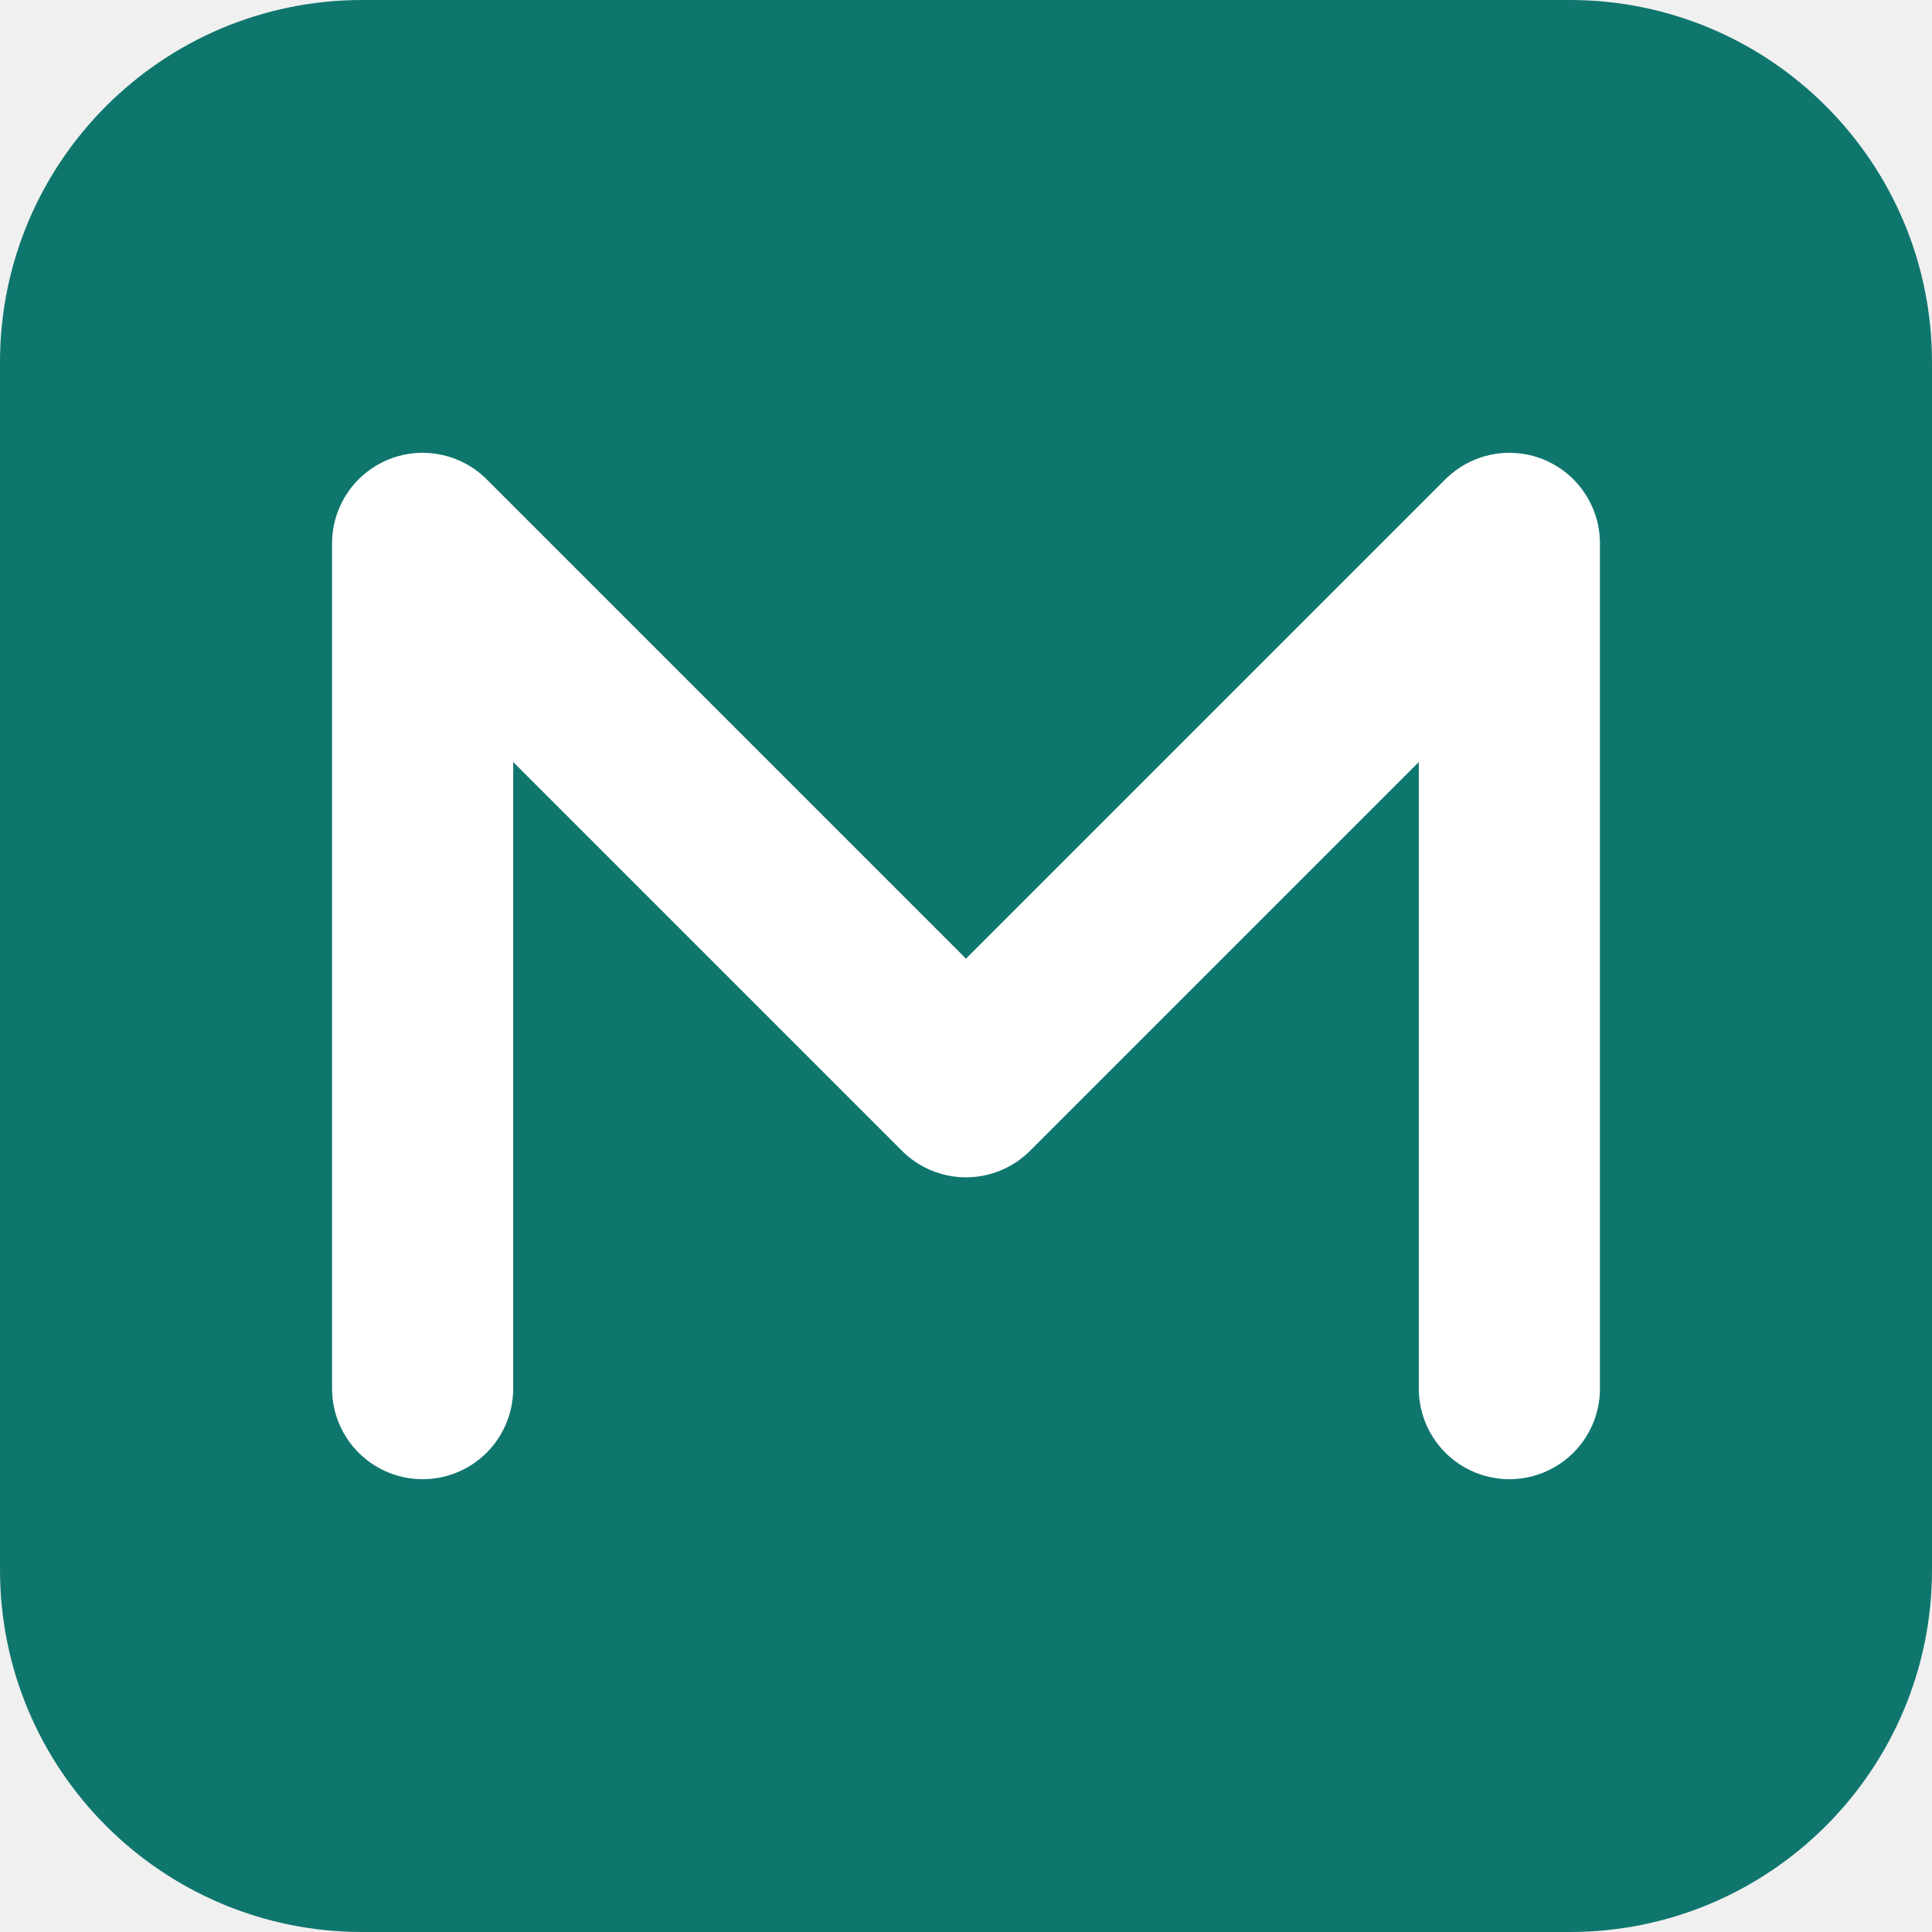
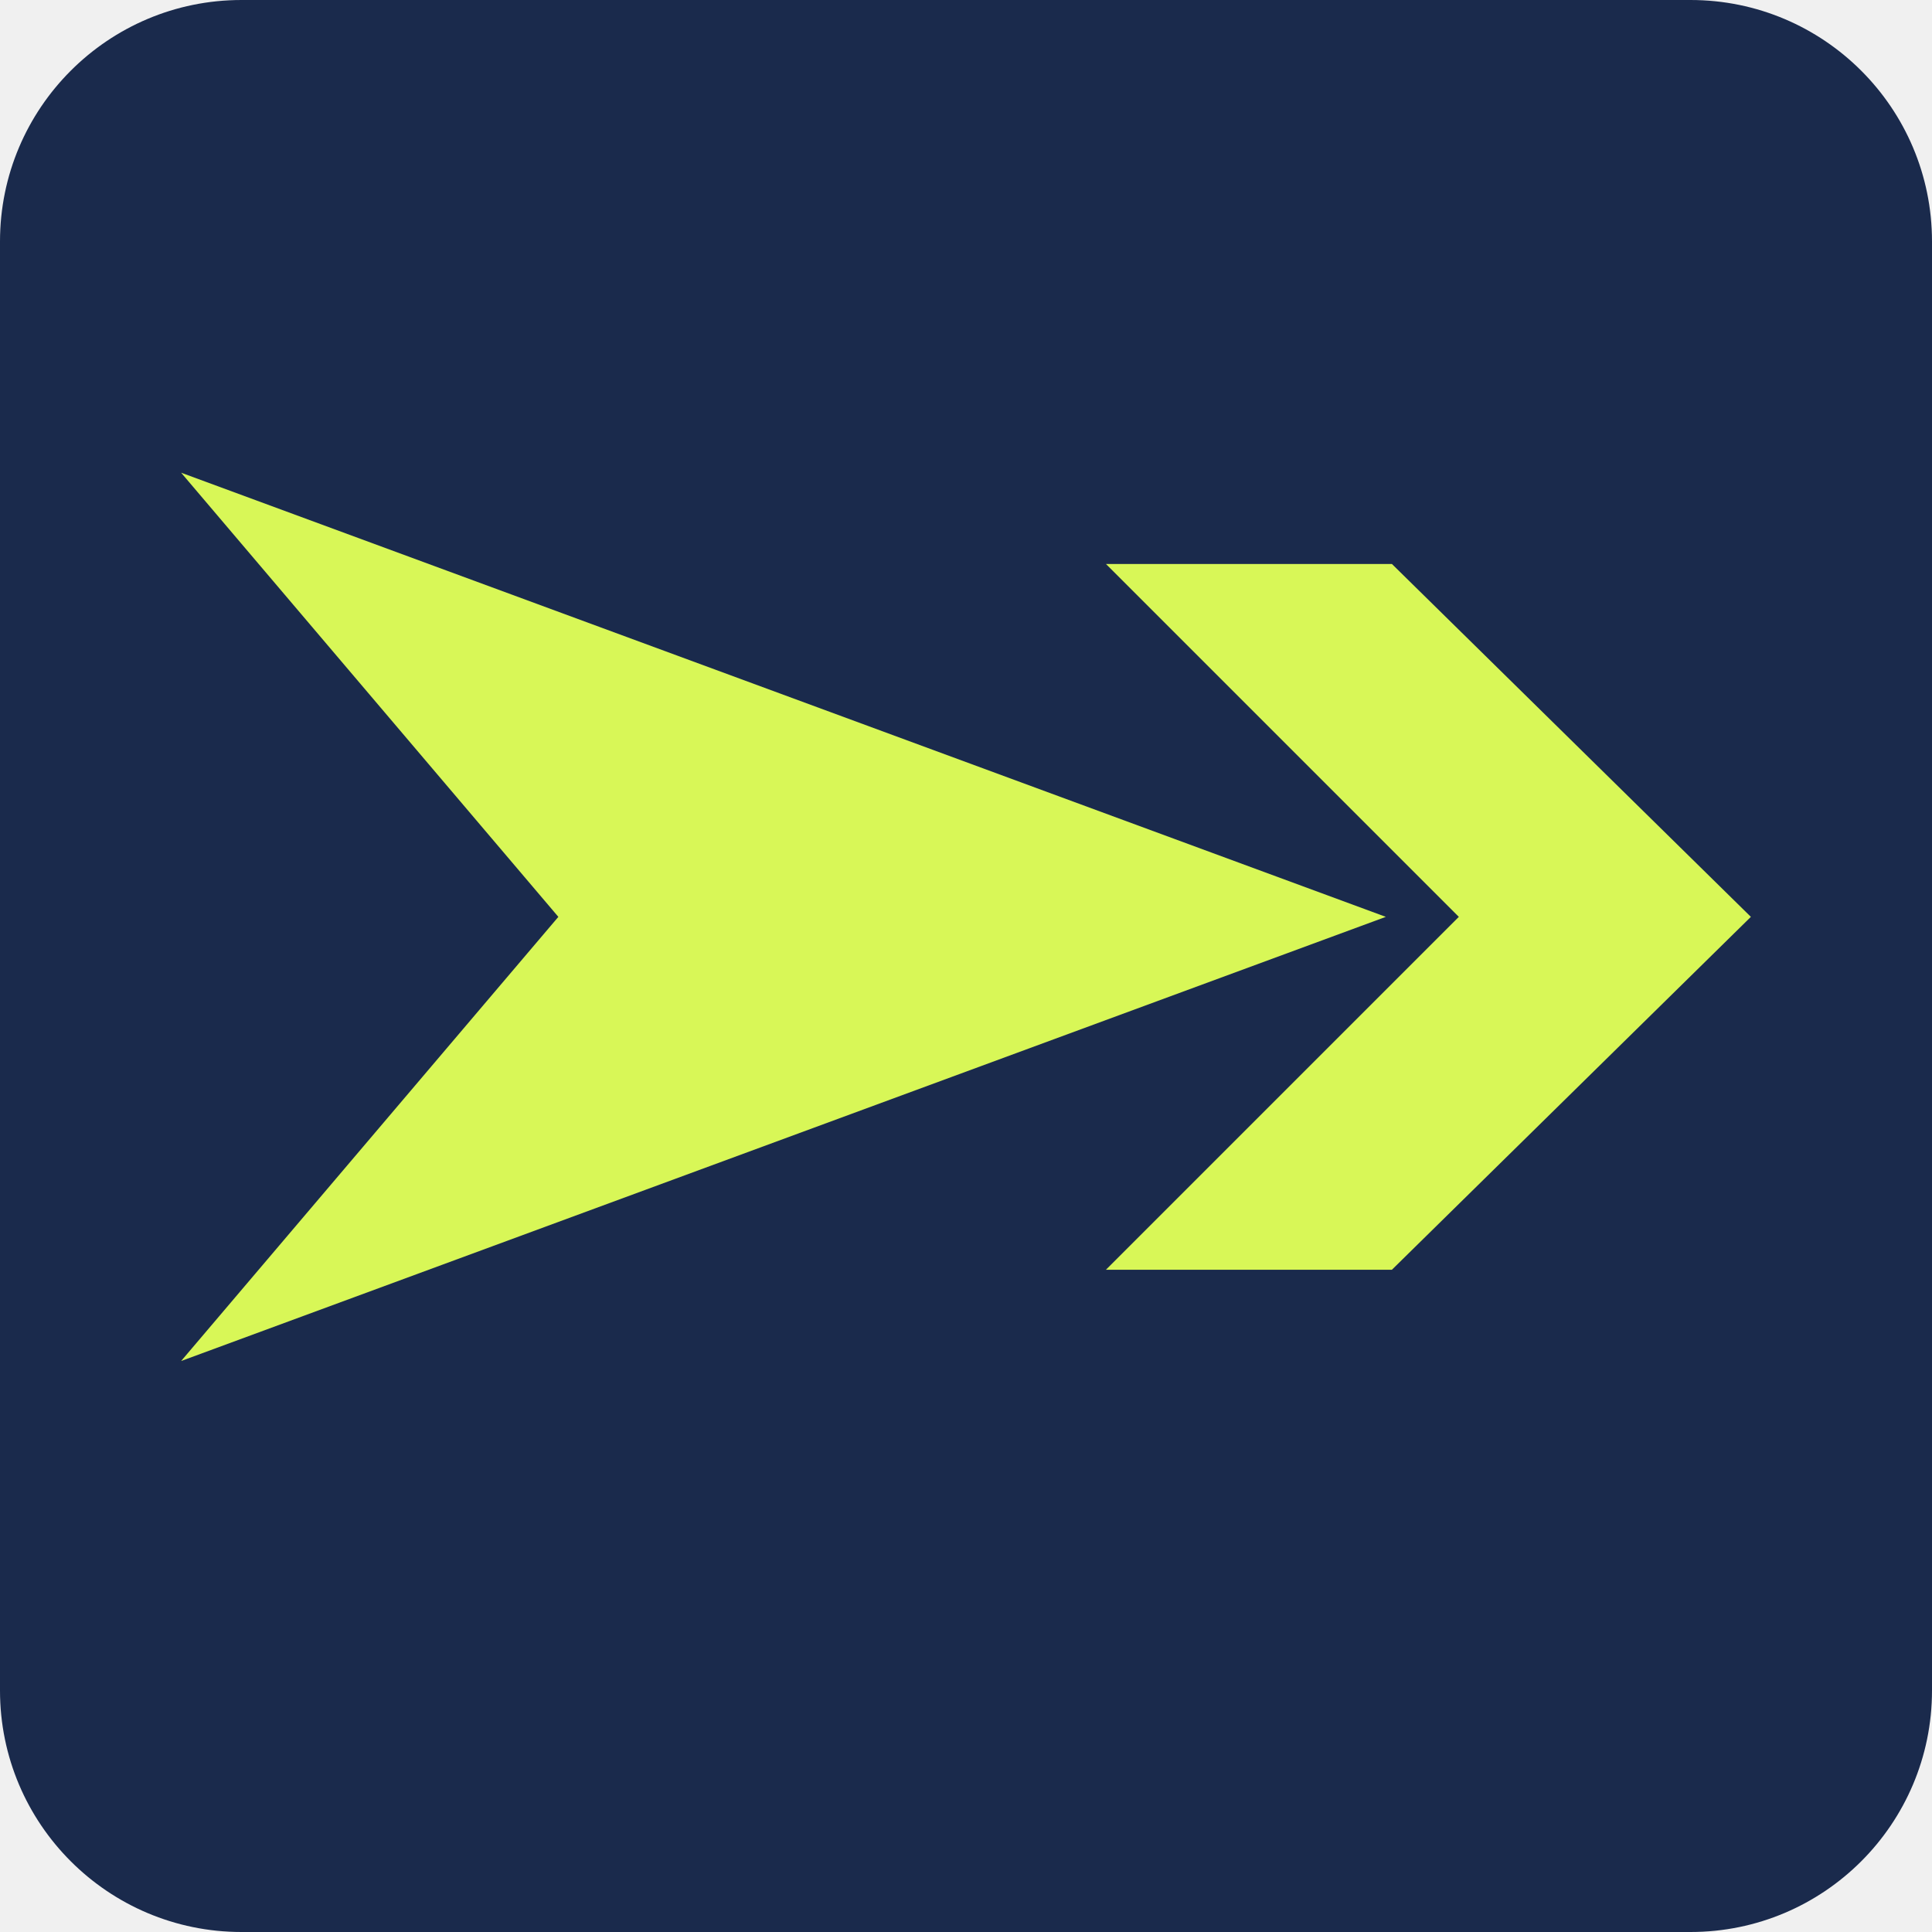
- <svg xmlns="http://www.w3.org/2000/svg" viewBox="0 0 32 32">
-   <rect width="32" height="32" rx="6" fill="#0f766e" />
-   <path d="M7 23V9l9 9 9-9v14" fill="none" stroke="#fff" stroke-width="3" stroke-linecap="round" stroke-linejoin="round" />
+ <svg xmlns="http://www.w3.org/2000/svg" viewBox="0 0 32 32" role="img" aria-label="Movetrics small application icon">
+   <rect width="32" height="32" rx="4" fill="#1A2A4C" />
+   <g transform="translate(3 4) scale(0.0251938)">
+     <g fill="#D8F757" stroke="none">
+       <polygon points="0,152 792,444 0,736 248,444" />
+       <polygon points="608,212 796,212 1032,444 796,676 608,676 840,444" />
+     </g>
+   </g>
</svg>
